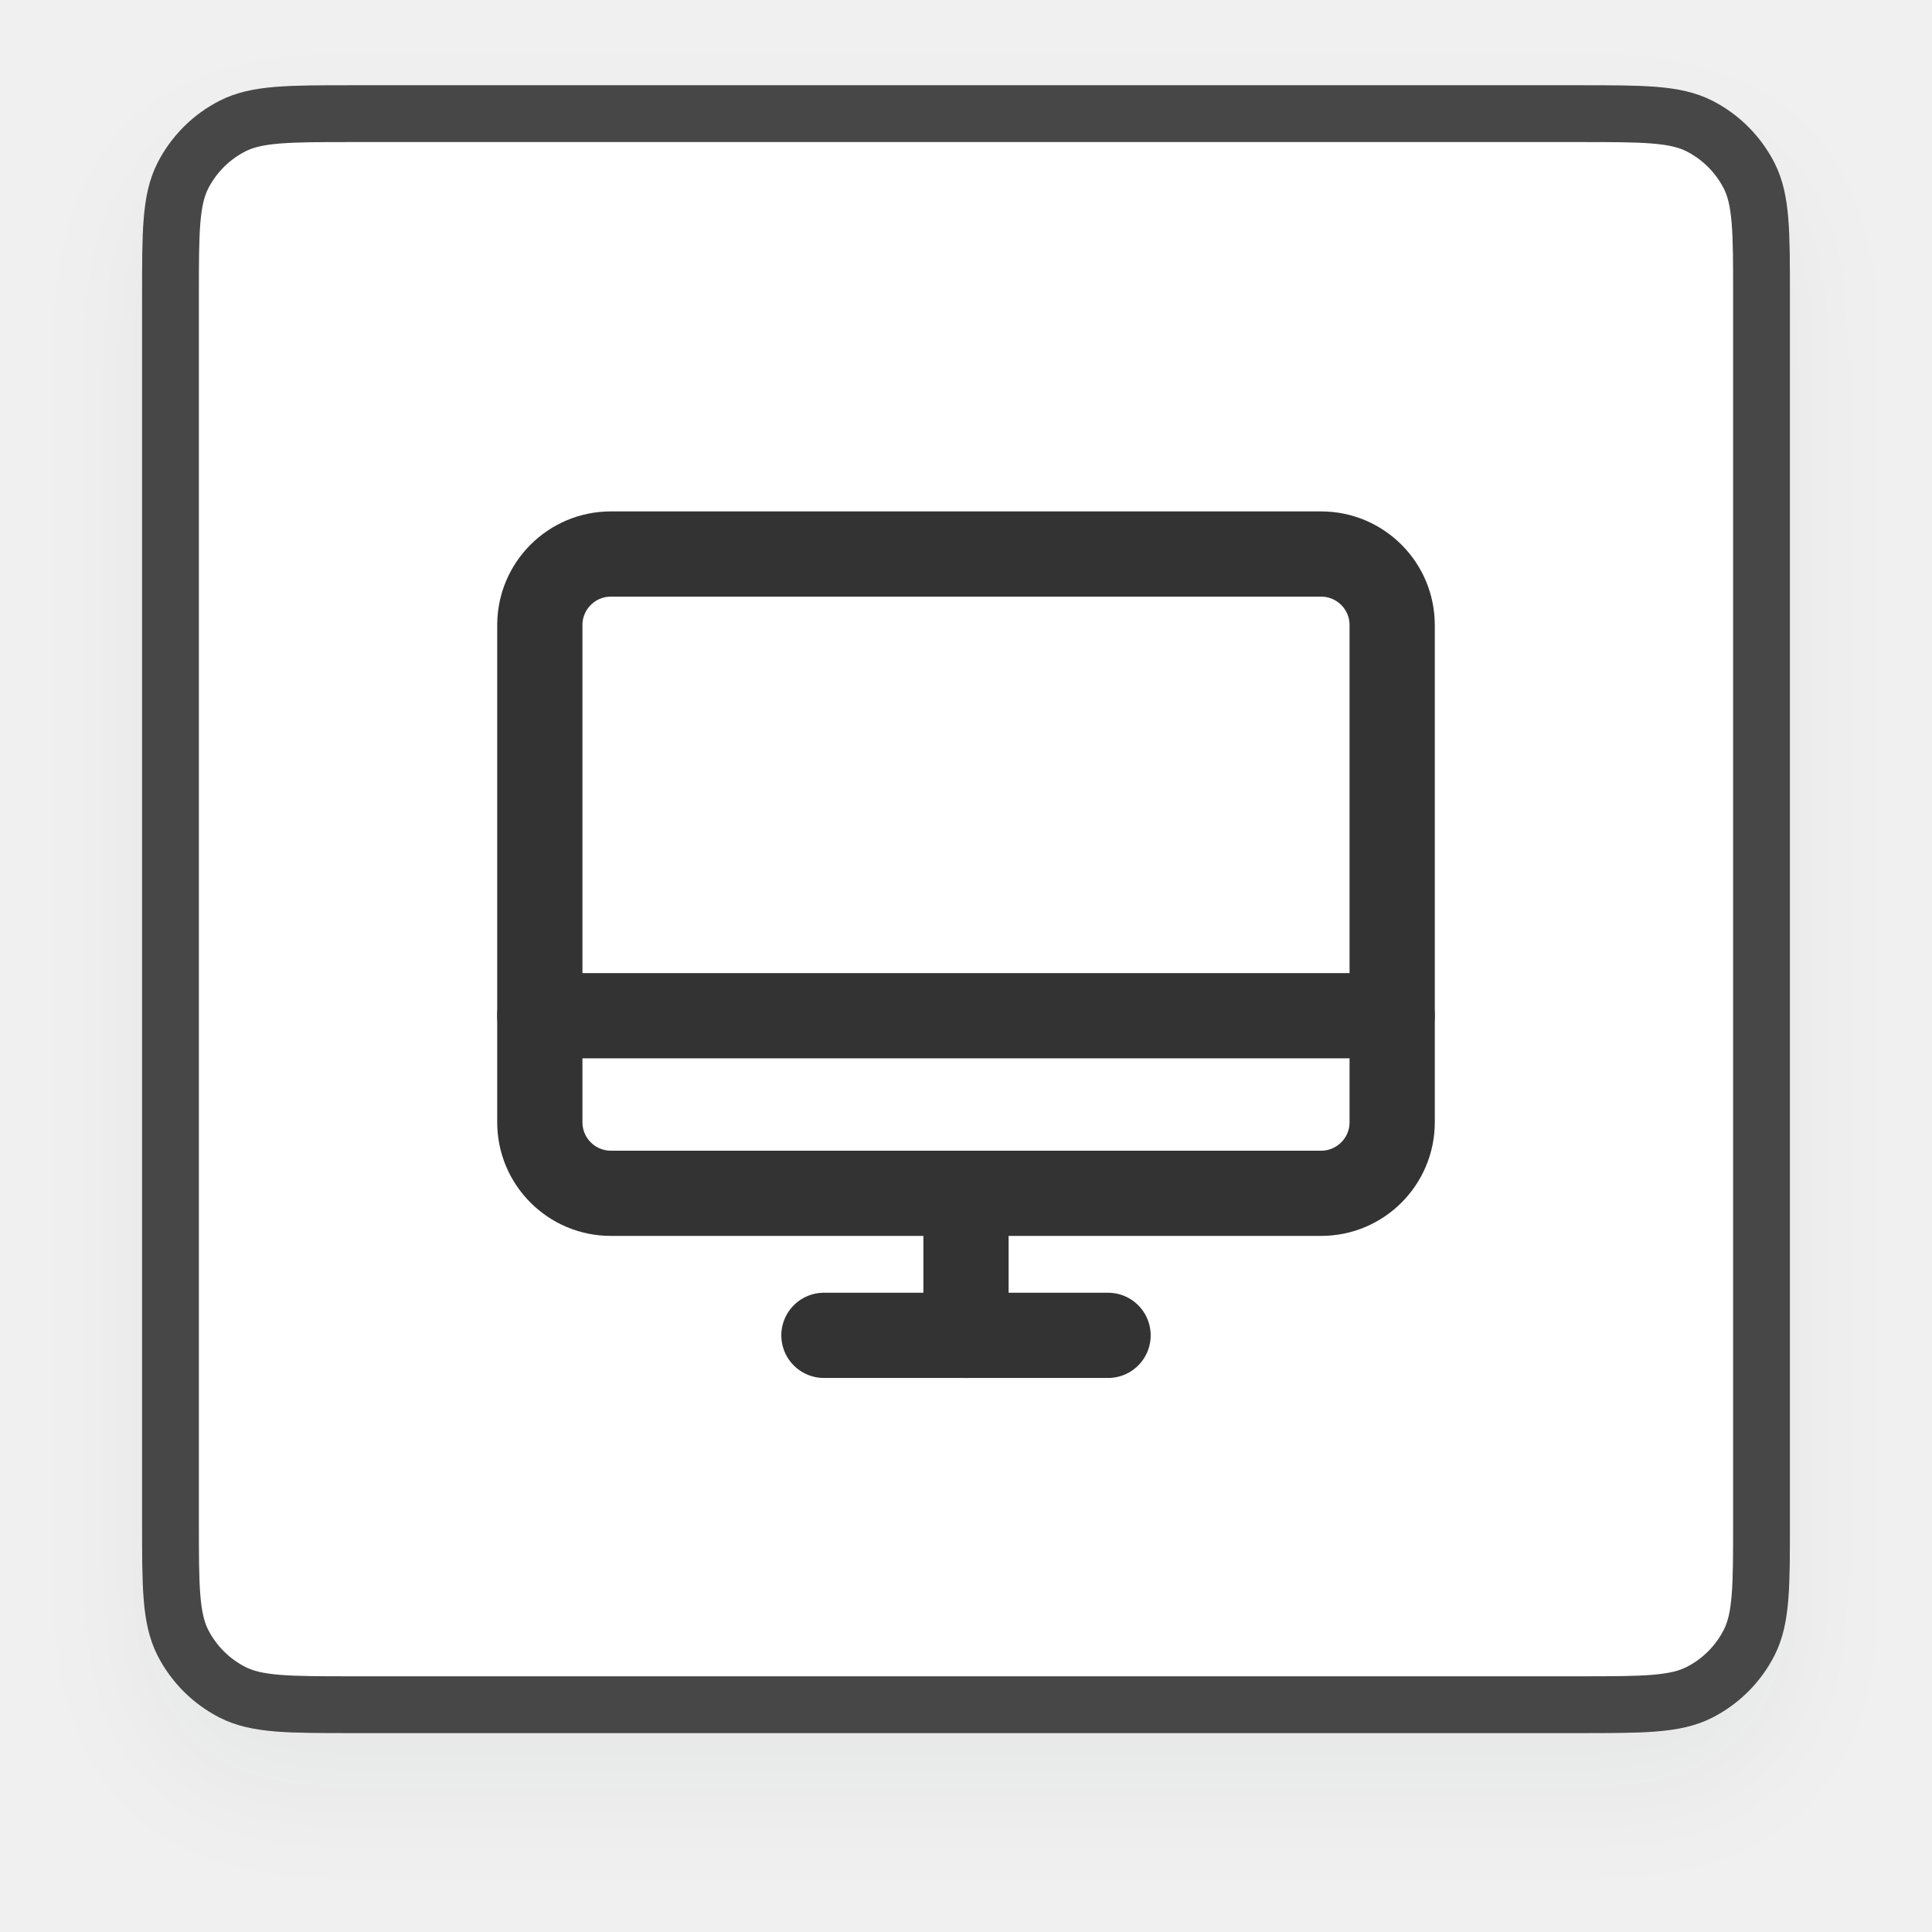
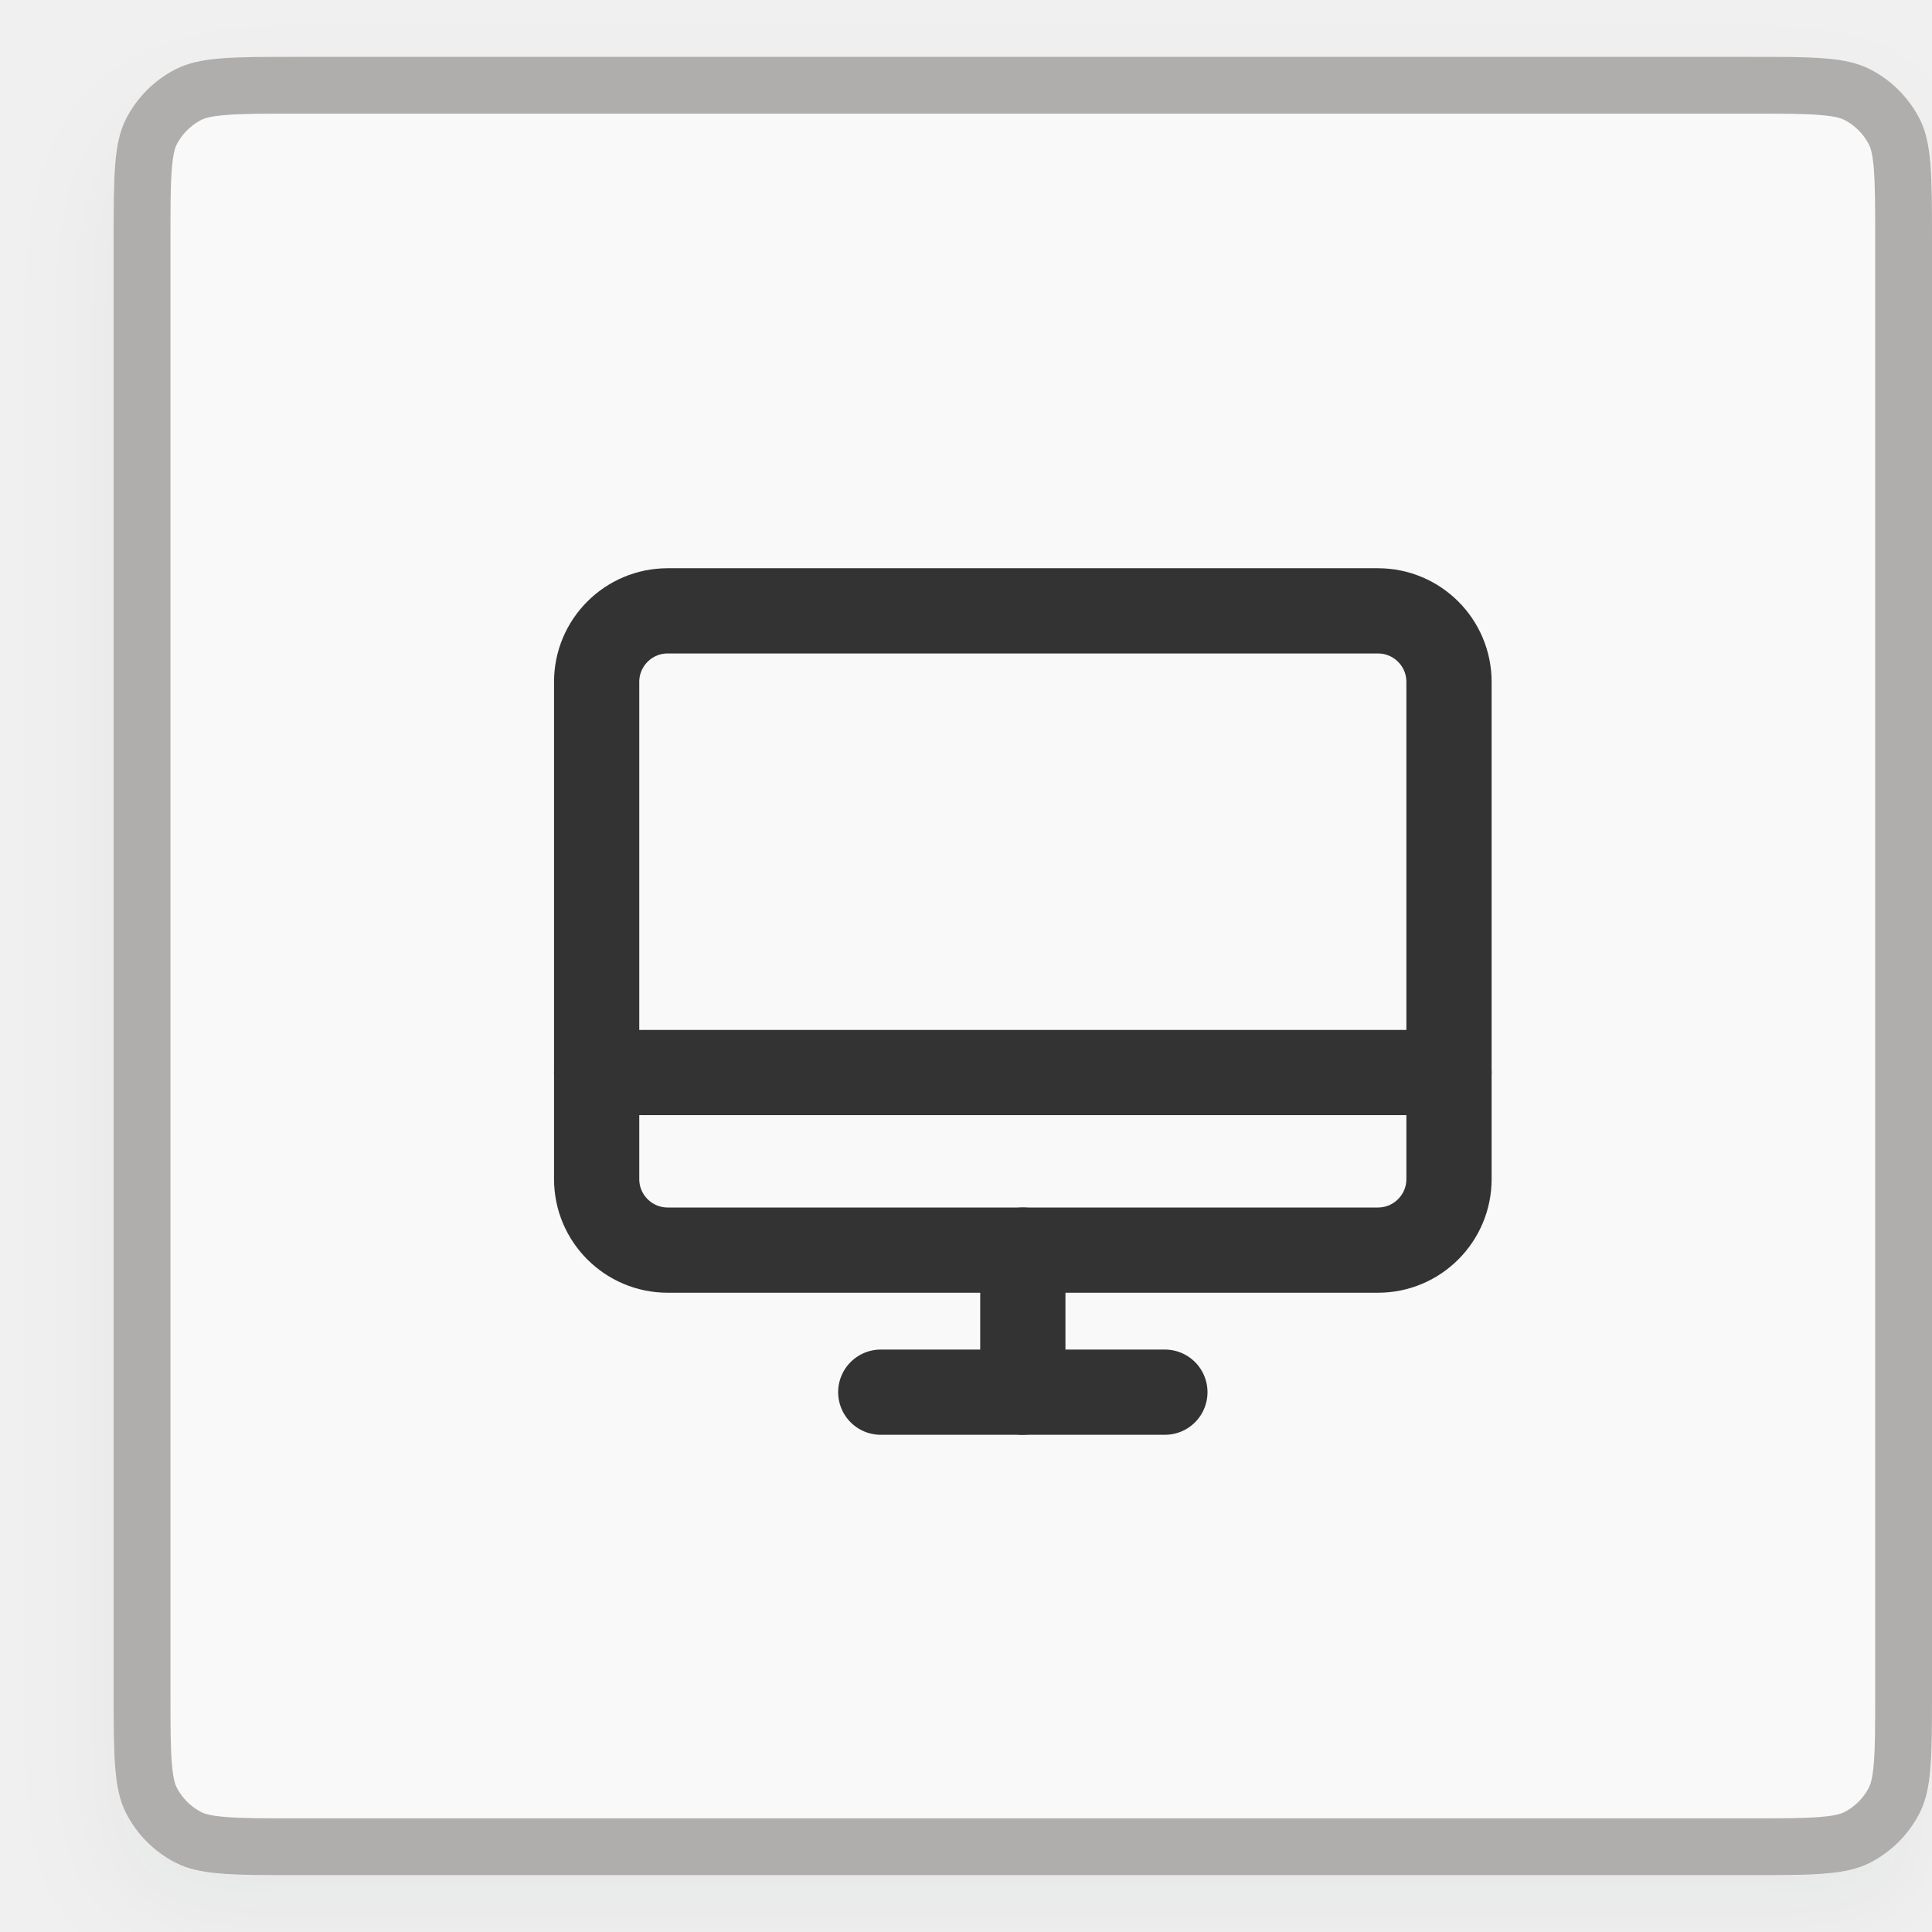
<svg xmlns="http://www.w3.org/2000/svg" width="34" height="34" viewBox="0 0 34 34" fill="none">
-   <g filter="url(#filter0_d_1058_74088)">
-     <path d="M3 5.2C3 4.08 3 3.52 3.218 3.092C3.41 2.716 3.716 2.41 4.092 2.218C4.52 2 5.08 2 6.2 2H27.8C28.92 2 29.48 2 29.908 2.218C30.284 2.41 30.59 2.716 30.782 3.092C31 3.52 31 4.08 31 5.2V26.8C31 27.92 31 28.48 30.782 28.908C30.59 29.284 30.284 29.59 29.908 29.782C29.48 30 28.92 30 27.8 30H6.2C5.08 30 4.52 30 4.092 29.782C3.716 29.59 3.41 29.284 3.218 28.908C3 28.48 3 27.92 3 26.8V5.2Z" fill="#ffffff" />
-     <path d="M3 5.2C3 4.08 3 3.52 3.218 3.092C3.41 2.716 3.716 2.41 4.092 2.218C4.52 2 5.08 2 6.2 2H27.8C28.92 2 29.48 2 29.908 2.218C30.284 2.41 30.59 2.716 30.782 3.092C31 3.52 31 4.08 31 5.2V26.8C31 27.92 31 28.48 30.782 28.908C30.59 29.284 30.284 29.59 29.908 29.782C29.48 30 28.92 30 27.8 30H6.2C5.08 30 4.52 30 4.092 29.782C3.716 29.59 3.41 29.284 3.218 28.908C3 28.48 3 27.92 3 26.8V5.2Z" stroke="#474747" />
-     <path d="M10.75 21H23.25C23.94 21 24.5 20.44 24.5 19.75V11C24.5 10.31 23.94 9.75 23.25 9.75L10.75 9.75C10.06 9.75 9.5 10.31 9.5 11L9.5 19.75C9.5 20.44 10.06 21 10.75 21Z" stroke="#333333" stroke-width="1.5" stroke-linecap="round" stroke-linejoin="round" />
-     <path d="M19.5 23.5H14.5" stroke="#333333" stroke-width="1.5" stroke-linecap="round" stroke-linejoin="round" />
-     <path d="M9.5 17.875H24.5" stroke="#333333" stroke-width="1.5" stroke-linecap="round" stroke-linejoin="round" />
-     <path d="M17 21V23.5" stroke="#333333" stroke-width="1.5" stroke-linecap="round" stroke-linejoin="round" />
+   <g filter="url(#filter0_d_1245_10177)">
+     <path d="M2 4.2C2 3.08 2 2.52 2.218 2.092C2.41 1.716 2.716 1.41 3.092 1.218C3.52 1 4.08 1 5.2 1H30.8C31.92 1 32.48 1 32.908 1.218C33.284 1.41 33.59 1.716 33.782 2.092C34 2.52 34 3.08 34 4.2V29.8C34 30.92 34 31.48 33.782 31.908C33.59 32.284 33.284 32.59 32.908 32.782C32.48 33 31.92 33 30.8 33H5.2C4.08 33 3.52 33 3.092 32.782C2.716 32.59 2.41 32.284 2.218 31.908C2 31.48 2 30.92 2 29.8V4.2Z" fill="#F9F9F9" />
+     <path d="M5.2 1.5H30.8C31.368 1.5 31.765 1.5 32.073 1.526C32.376 1.55 32.549 1.596 32.681 1.663C32.963 1.807 33.193 2.037 33.337 2.319C33.404 2.451 33.45 2.625 33.474 2.927C33.5 3.236 33.5 3.632 33.5 4.2V29.8C33.5 30.368 33.5 30.765 33.474 31.073C33.45 31.375 33.404 31.549 33.337 31.681C33.193 31.963 32.963 32.193 32.681 32.337C32.549 32.404 32.376 32.45 32.073 32.474C31.765 32.5 31.368 32.5 30.8 32.5H5.2C4.632 32.5 4.236 32.5 3.927 32.474C3.625 32.45 3.451 32.404 3.319 32.337C3.037 32.193 2.807 31.963 2.663 31.681C2.596 31.549 2.55 31.375 2.526 31.073C2.5 30.765 2.5 30.368 2.5 29.8V4.2C2.5 3.632 2.5 3.236 2.526 2.927C2.55 2.625 2.596 2.451 2.663 2.319C2.807 2.037 3.037 1.807 3.319 1.663C3.451 1.596 3.625 1.55 3.927 1.526C4.236 1.5 4.632 1.5 5.2 1.5Z" stroke="#B0AEAC" />
+     <path d="M11.75 22H24.25C24.94 22 25.5 21.44 25.5 20.75V12C25.5 11.31 24.94 10.75 24.25 10.75L11.75 10.75C11.06 10.75 10.5 11.31 10.5 12L10.5 20.75C10.5 21.44 11.06 22 11.75 22Z" stroke="#333333" stroke-width="1.5" stroke-linecap="round" stroke-linejoin="round" />
+     <path d="M20.5 24.5H15.5" stroke="#333333" stroke-width="1.5" stroke-linecap="round" stroke-linejoin="round" />
+     <path d="M10.5 18.875H25.5" stroke="#333333" stroke-width="1.5" stroke-linecap="round" stroke-linejoin="round" />
+     <path d="M18 22V24.5" stroke="#333333" stroke-width="1.5" stroke-linecap="round" stroke-linejoin="round" />
  </g>
  <defs>
-     <filter id="filter0_d_1058_74088" x="0.5" y="0.5" width="33" height="33" filterUnits="userSpaceOnUse" color-interpolation-filters="sRGB">
+     <filter id="filter0_d_1245_10177" x="0" y="0" width="36" height="36" filterUnits="userSpaceOnUse" color-interpolation-filters="sRGB">
      <feFlood flood-opacity="0" result="BackgroundImageFix" />
      <feColorMatrix in="SourceAlpha" type="matrix" values="0 0 0 0 0 0 0 0 0 0 0 0 0 0 0 0 0 0 127 0" result="hardAlpha" />
      <feOffset dy="1" />
      <feGaussianBlur stdDeviation="1" />
      <feComposite in2="hardAlpha" operator="out" />
      <feColorMatrix type="matrix" values="0 0 0 0 0.063 0 0 0 0 0.094 0 0 0 0 0.157 0 0 0 0.04 0" />
-       <feBlend mode="normal" in2="BackgroundImageFix" result="effect1_dropShadow_1058_74088" />
-       <feBlend mode="normal" in="SourceGraphic" in2="effect1_dropShadow_1058_74088" result="shape" />
+       <feBlend mode="normal" in2="BackgroundImageFix" result="effect1_dropShadow_1245_10177" />
+       <feBlend mode="normal" in="SourceGraphic" in2="effect1_dropShadow_1245_10177" result="shape" />
    </filter>
  </defs>
</svg>
